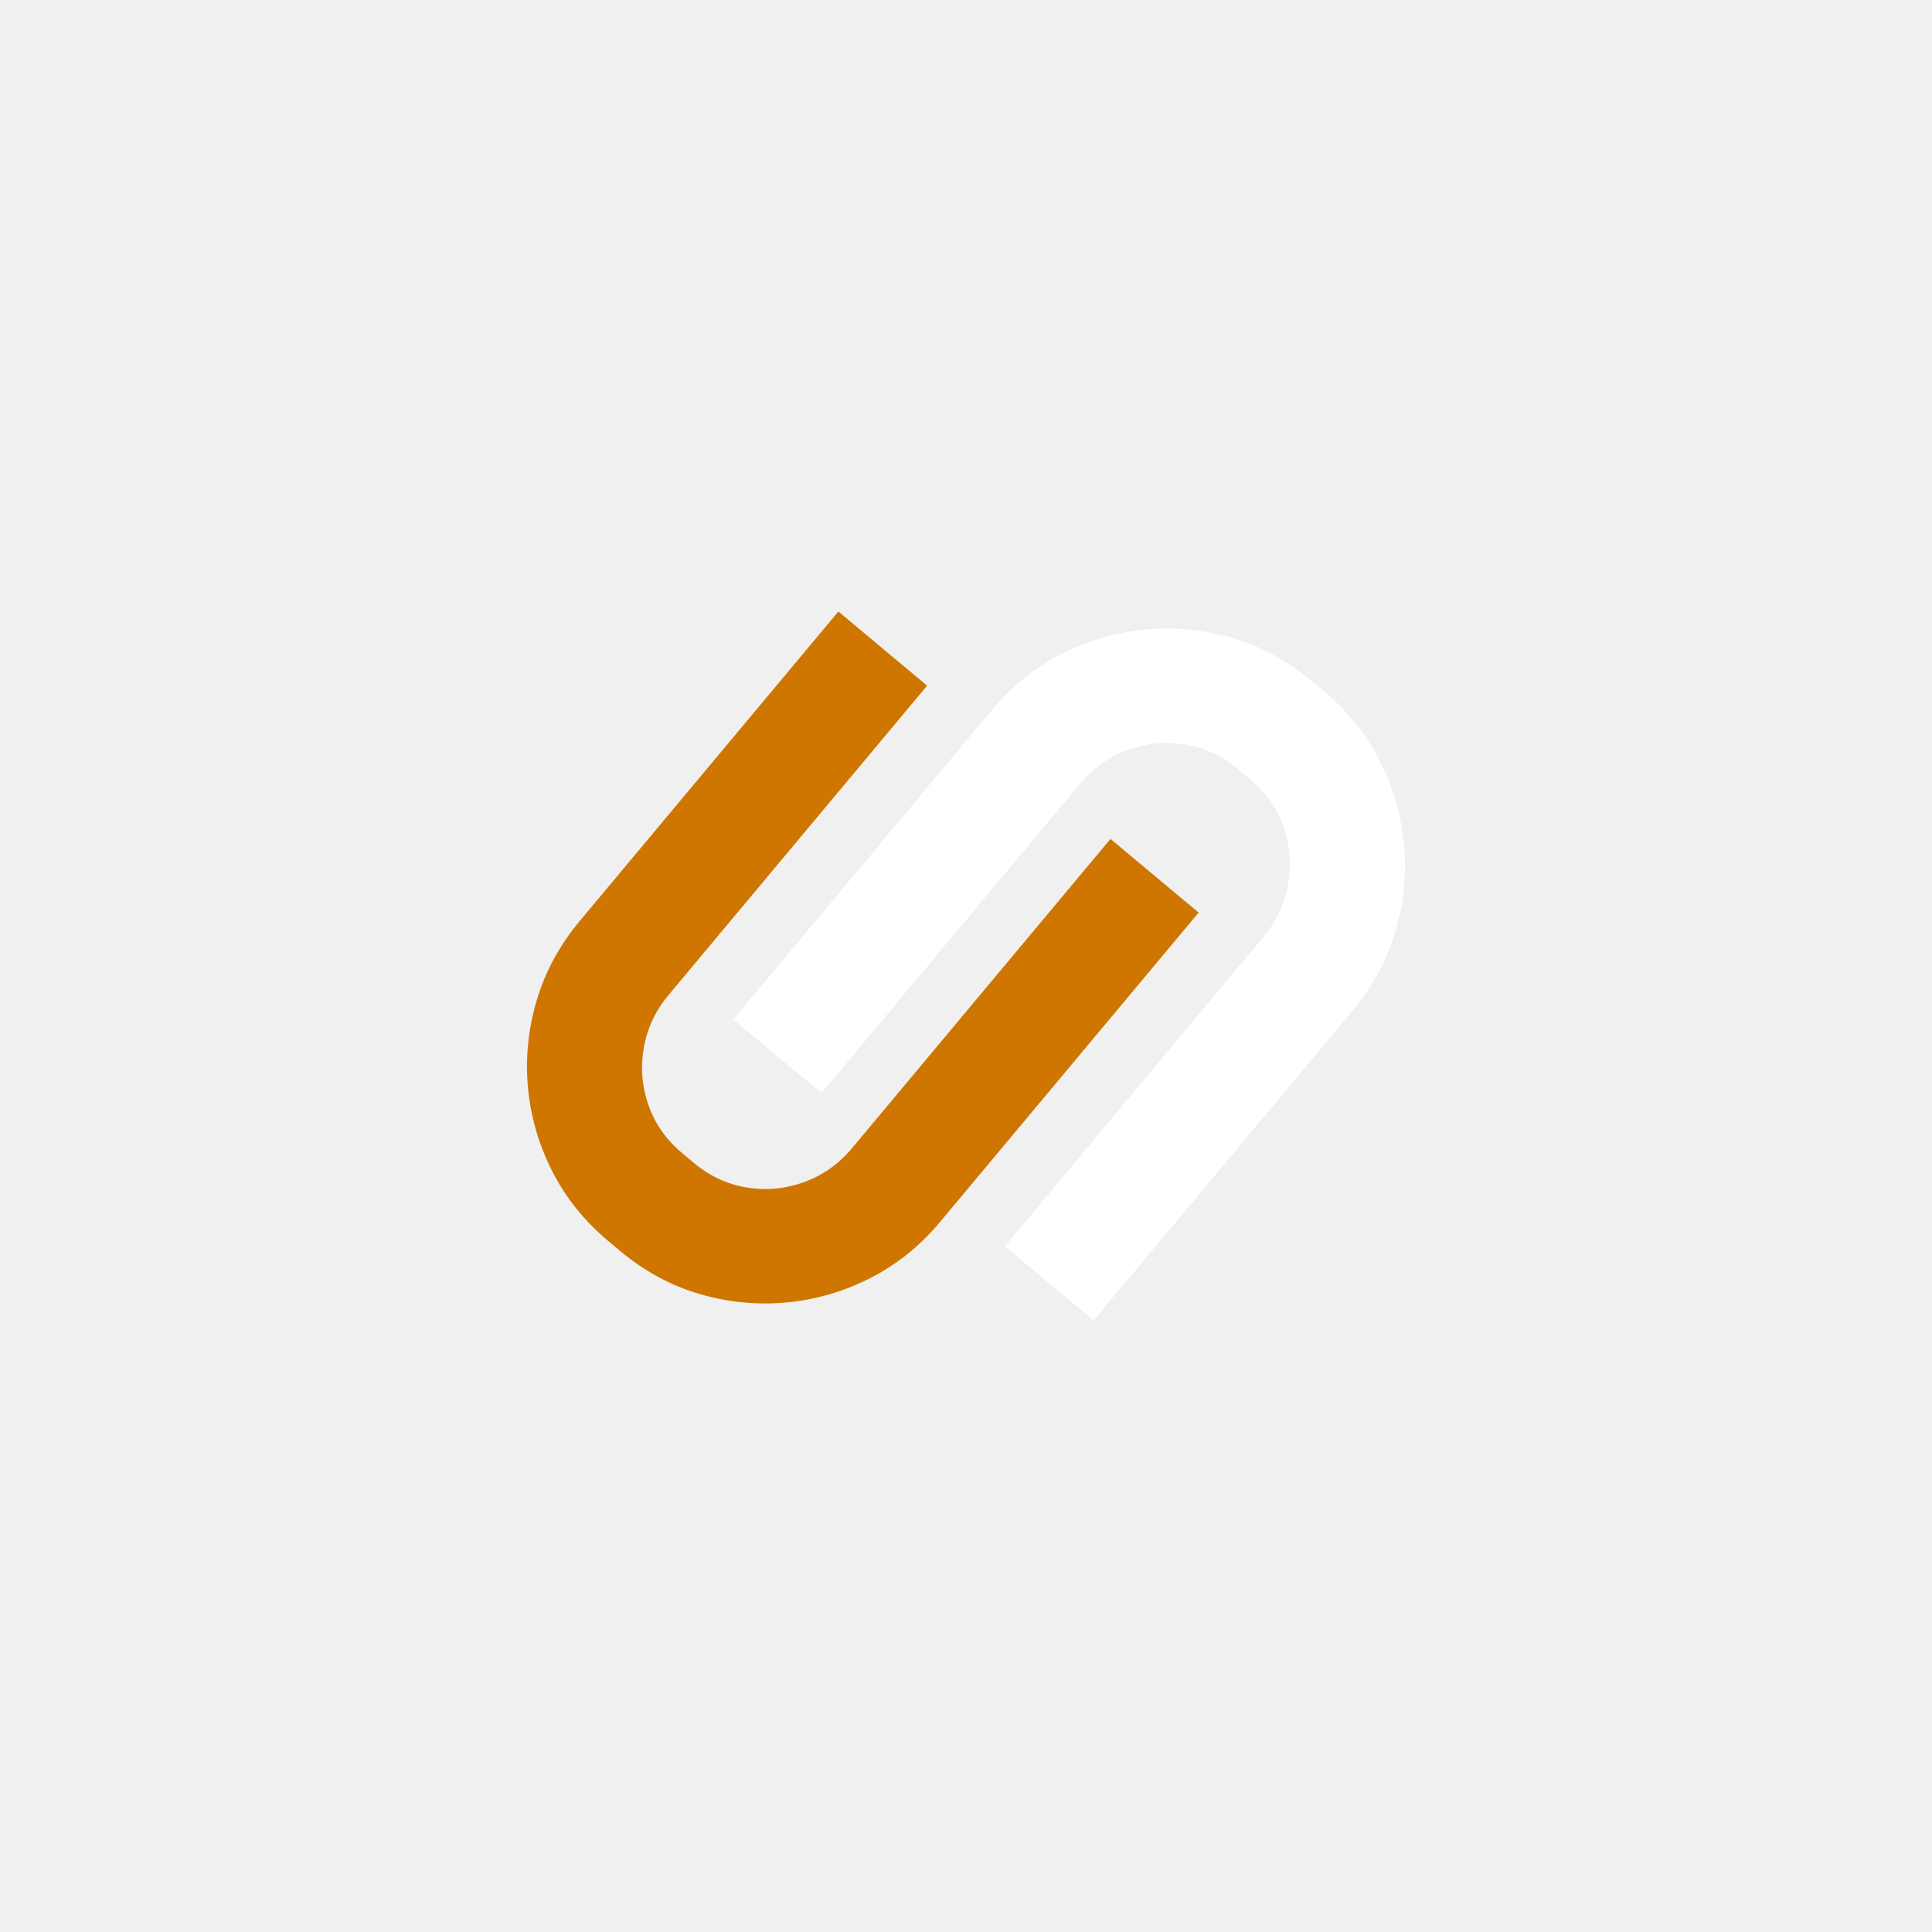
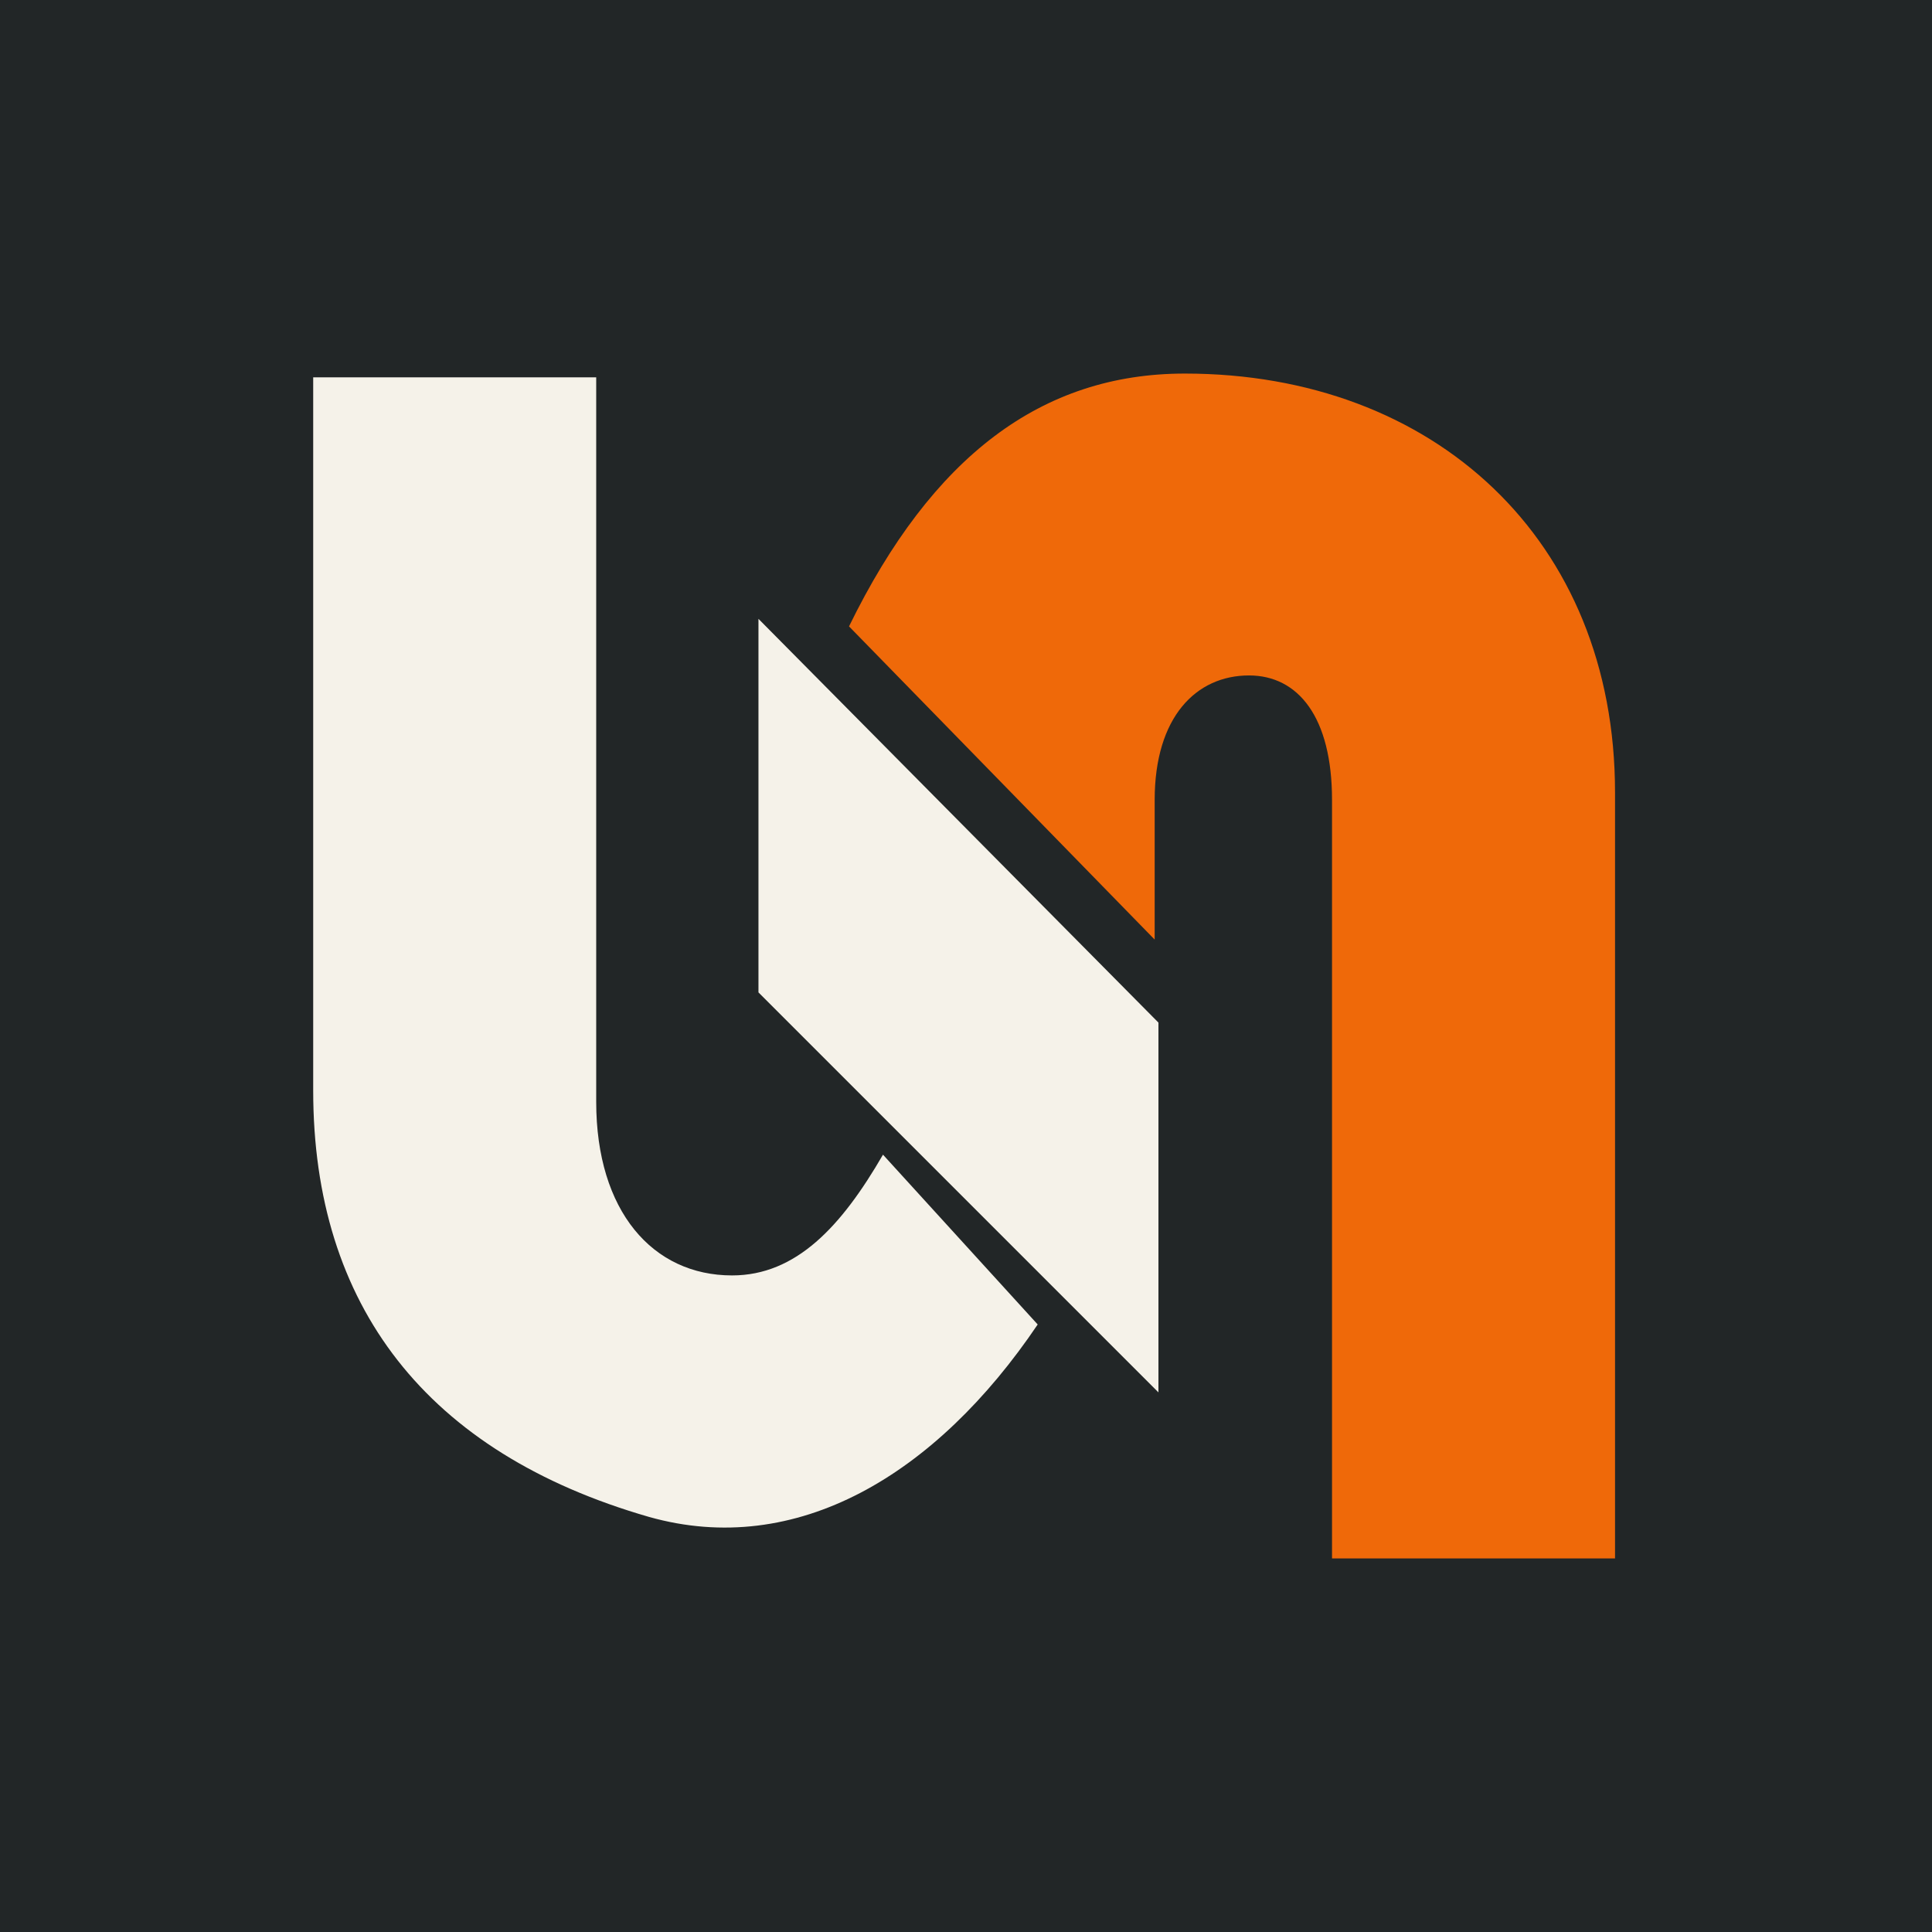
- <svg xmlns="http://www.w3.org/2000/svg" width="2000" zoomAndPan="magnify" viewBox="0 0 1500 1500" height="2000" preserveAspectRatio="xMidYMid meet" version="1.0">
-   <defs>
-     <g />
-     <clipPath id="872632652e">
-       <rect x="0" width="806" y="0" height="840" />
-     </clipPath>
-     <clipPath id="a6654ce425">
-       <rect x="0" width="806" y="0" height="840" />
-     </clipPath>
-   </defs>
-   <g transform="matrix(1, 0, 0, 1, 232, 360)">
-     <g clip-path="url(#872632652e)">
-       <g fill="#cf7600" fill-opacity="1">
-         <g transform="translate(79.68918, 455.2983)">
-           <g>
-             <path d="M 550.484 -163.969 L 618.922 -106.766 L 418.172 133.422 C 402.566 152.098 384.395 166.68 363.656 177.172 C 342.926 187.672 321.176 193.938 298.406 195.969 C 275.645 198.008 253.207 195.77 231.094 189.25 C 208.977 182.727 188.586 171.66 169.922 156.047 L 160.719 148.375 C 142.051 132.77 127.469 114.598 116.969 93.859 C 106.477 73.129 100.211 51.379 98.172 28.609 C 96.141 5.848 98.445 -16.66 105.094 -38.922 C 111.75 -61.191 122.879 -81.664 138.484 -100.344 L 339.234 -340.531 L 408.125 -282.953 L 207.375 -42.766 C 197.133 -30.516 190.711 -16.766 188.109 -1.516 C 185.504 13.734 186.758 28.562 191.875 42.969 C 196.988 57.383 205.664 69.711 217.906 79.953 L 227.109 87.625 C 239.348 97.863 253.016 104.219 268.109 106.688 C 283.203 109.164 298.02 107.77 312.562 102.5 C 327.102 97.227 339.492 88.469 349.734 76.219 Z M 550.484 -163.969 " />
-           </g>
-         </g>
-       </g>
-     </g>
-   </g>
-   <g transform="matrix(1, 0, 0, 1, 462, 300)">
-     <g clip-path="url(#a6654ce425)">
-       <g fill="#ffffff" fill-opacity="1">
-         <g transform="translate(726.301, 384.6965)">
-           <g>
-             <path d="M -550.484 163.969 L -618.922 106.766 L -418.172 -133.422 C -402.566 -152.098 -384.395 -166.68 -363.656 -177.172 C -342.926 -187.672 -321.176 -193.938 -298.406 -195.969 C -275.645 -198.008 -253.207 -195.77 -231.094 -189.25 C -208.977 -182.727 -188.586 -171.66 -169.922 -156.047 L -160.719 -148.375 C -142.051 -132.77 -127.469 -114.598 -116.969 -93.859 C -106.477 -73.129 -100.211 -51.379 -98.172 -28.609 C -96.141 -5.848 -98.445 16.66 -105.094 38.922 C -111.75 61.191 -122.879 81.664 -138.484 100.344 L -339.234 340.531 L -408.125 282.953 L -207.375 42.766 C -197.133 30.516 -190.711 16.766 -188.109 1.516 C -185.504 -13.734 -186.758 -28.562 -191.875 -42.969 C -196.988 -57.383 -205.664 -69.711 -217.906 -79.953 L -227.109 -87.625 C -239.348 -97.863 -253.016 -104.219 -268.109 -106.688 C -283.203 -109.164 -298.02 -107.77 -312.562 -102.5 C -327.102 -97.227 -339.492 -88.469 -349.734 -76.219 Z M -550.484 163.969 " />
-           </g>
-         </g>
-       </g>
-     </g>
-   </g>
+ <svg xmlns="http://www.w3.org/2000/svg" viewBox="0 0 512 512" width="512" height="512" role="img" aria-label="UNEM app icon">
+   <rect width="512" height="512" fill="#222627" />
+   <path fill="#F5F2E9" d="M83 100H158V292C158 321 173 338 194 338C211 338 223 325 234 306L275 351C248 391 211 413 172 402C113 385 83 346 83 289Z" />
+   <path fill="#EF6909" d="M225 166C247 121 276 99 314 99C380 99 428 143 428 210V413H353V212C353 190 344 179 331 179C317 179 306 190 306 212V249Z" />
+   <path fill="#F5F2E9" d="M201 164L307 271V369L201 263Z" />
</svg>
